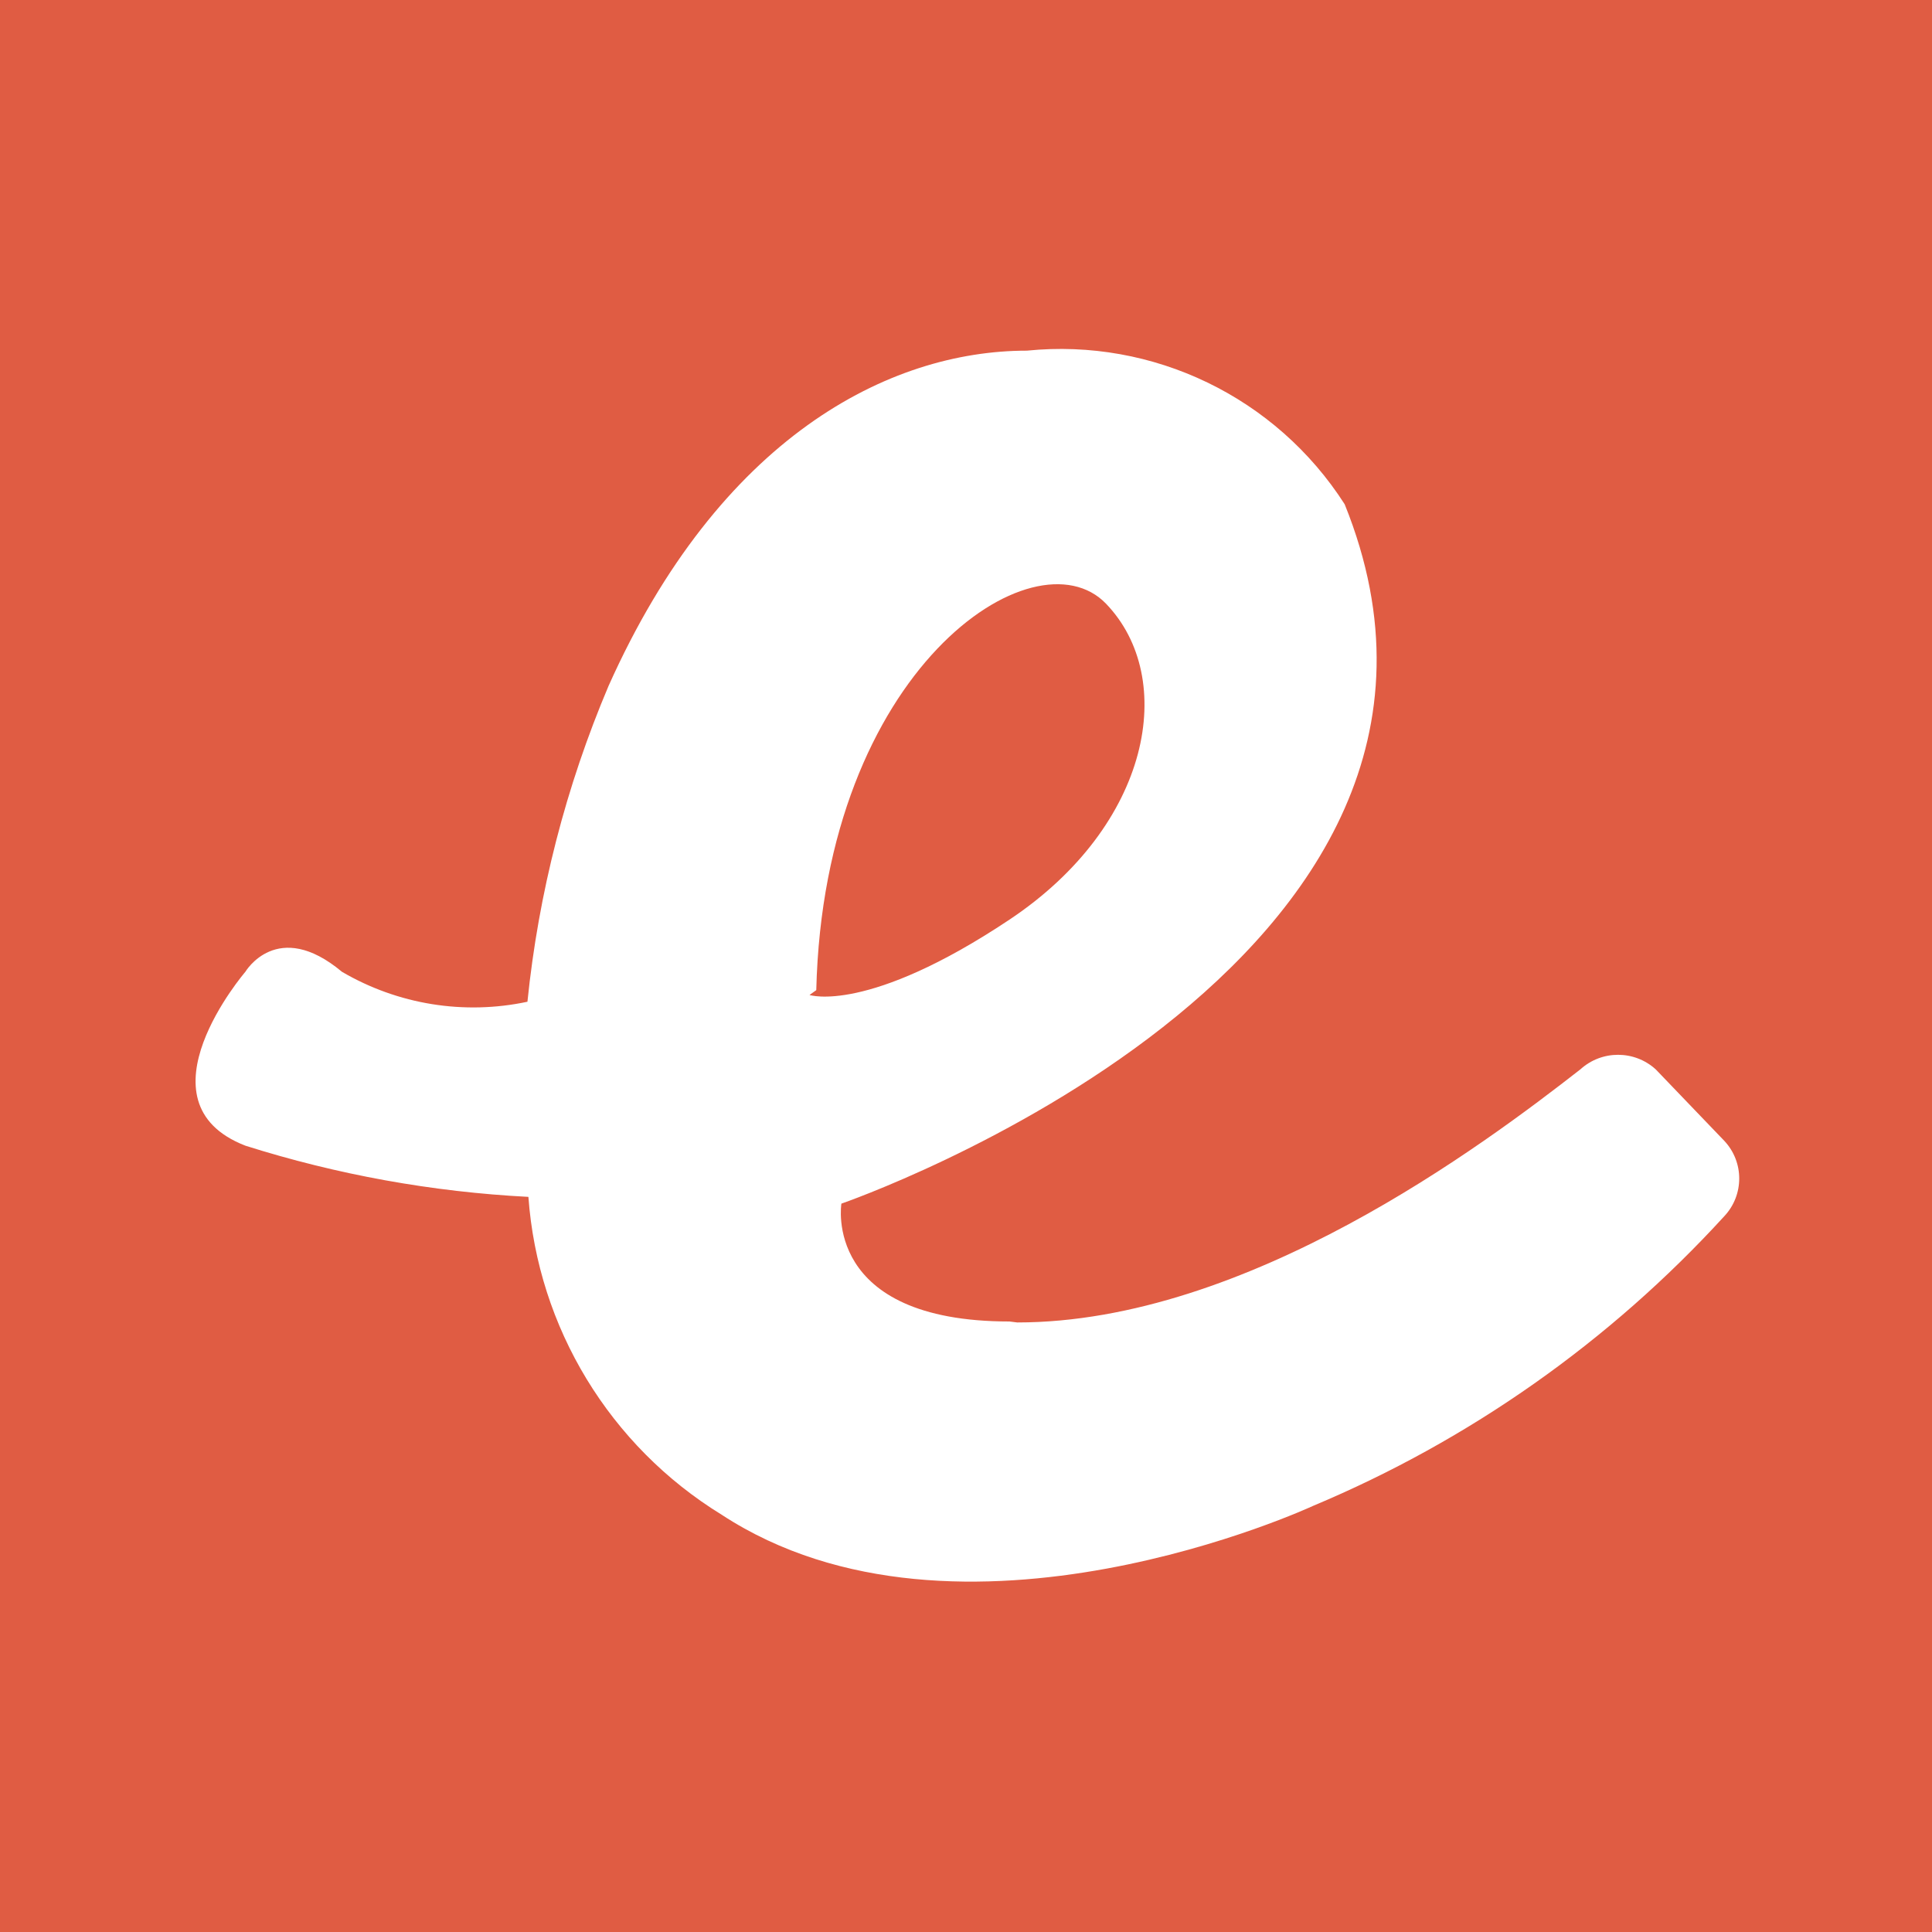
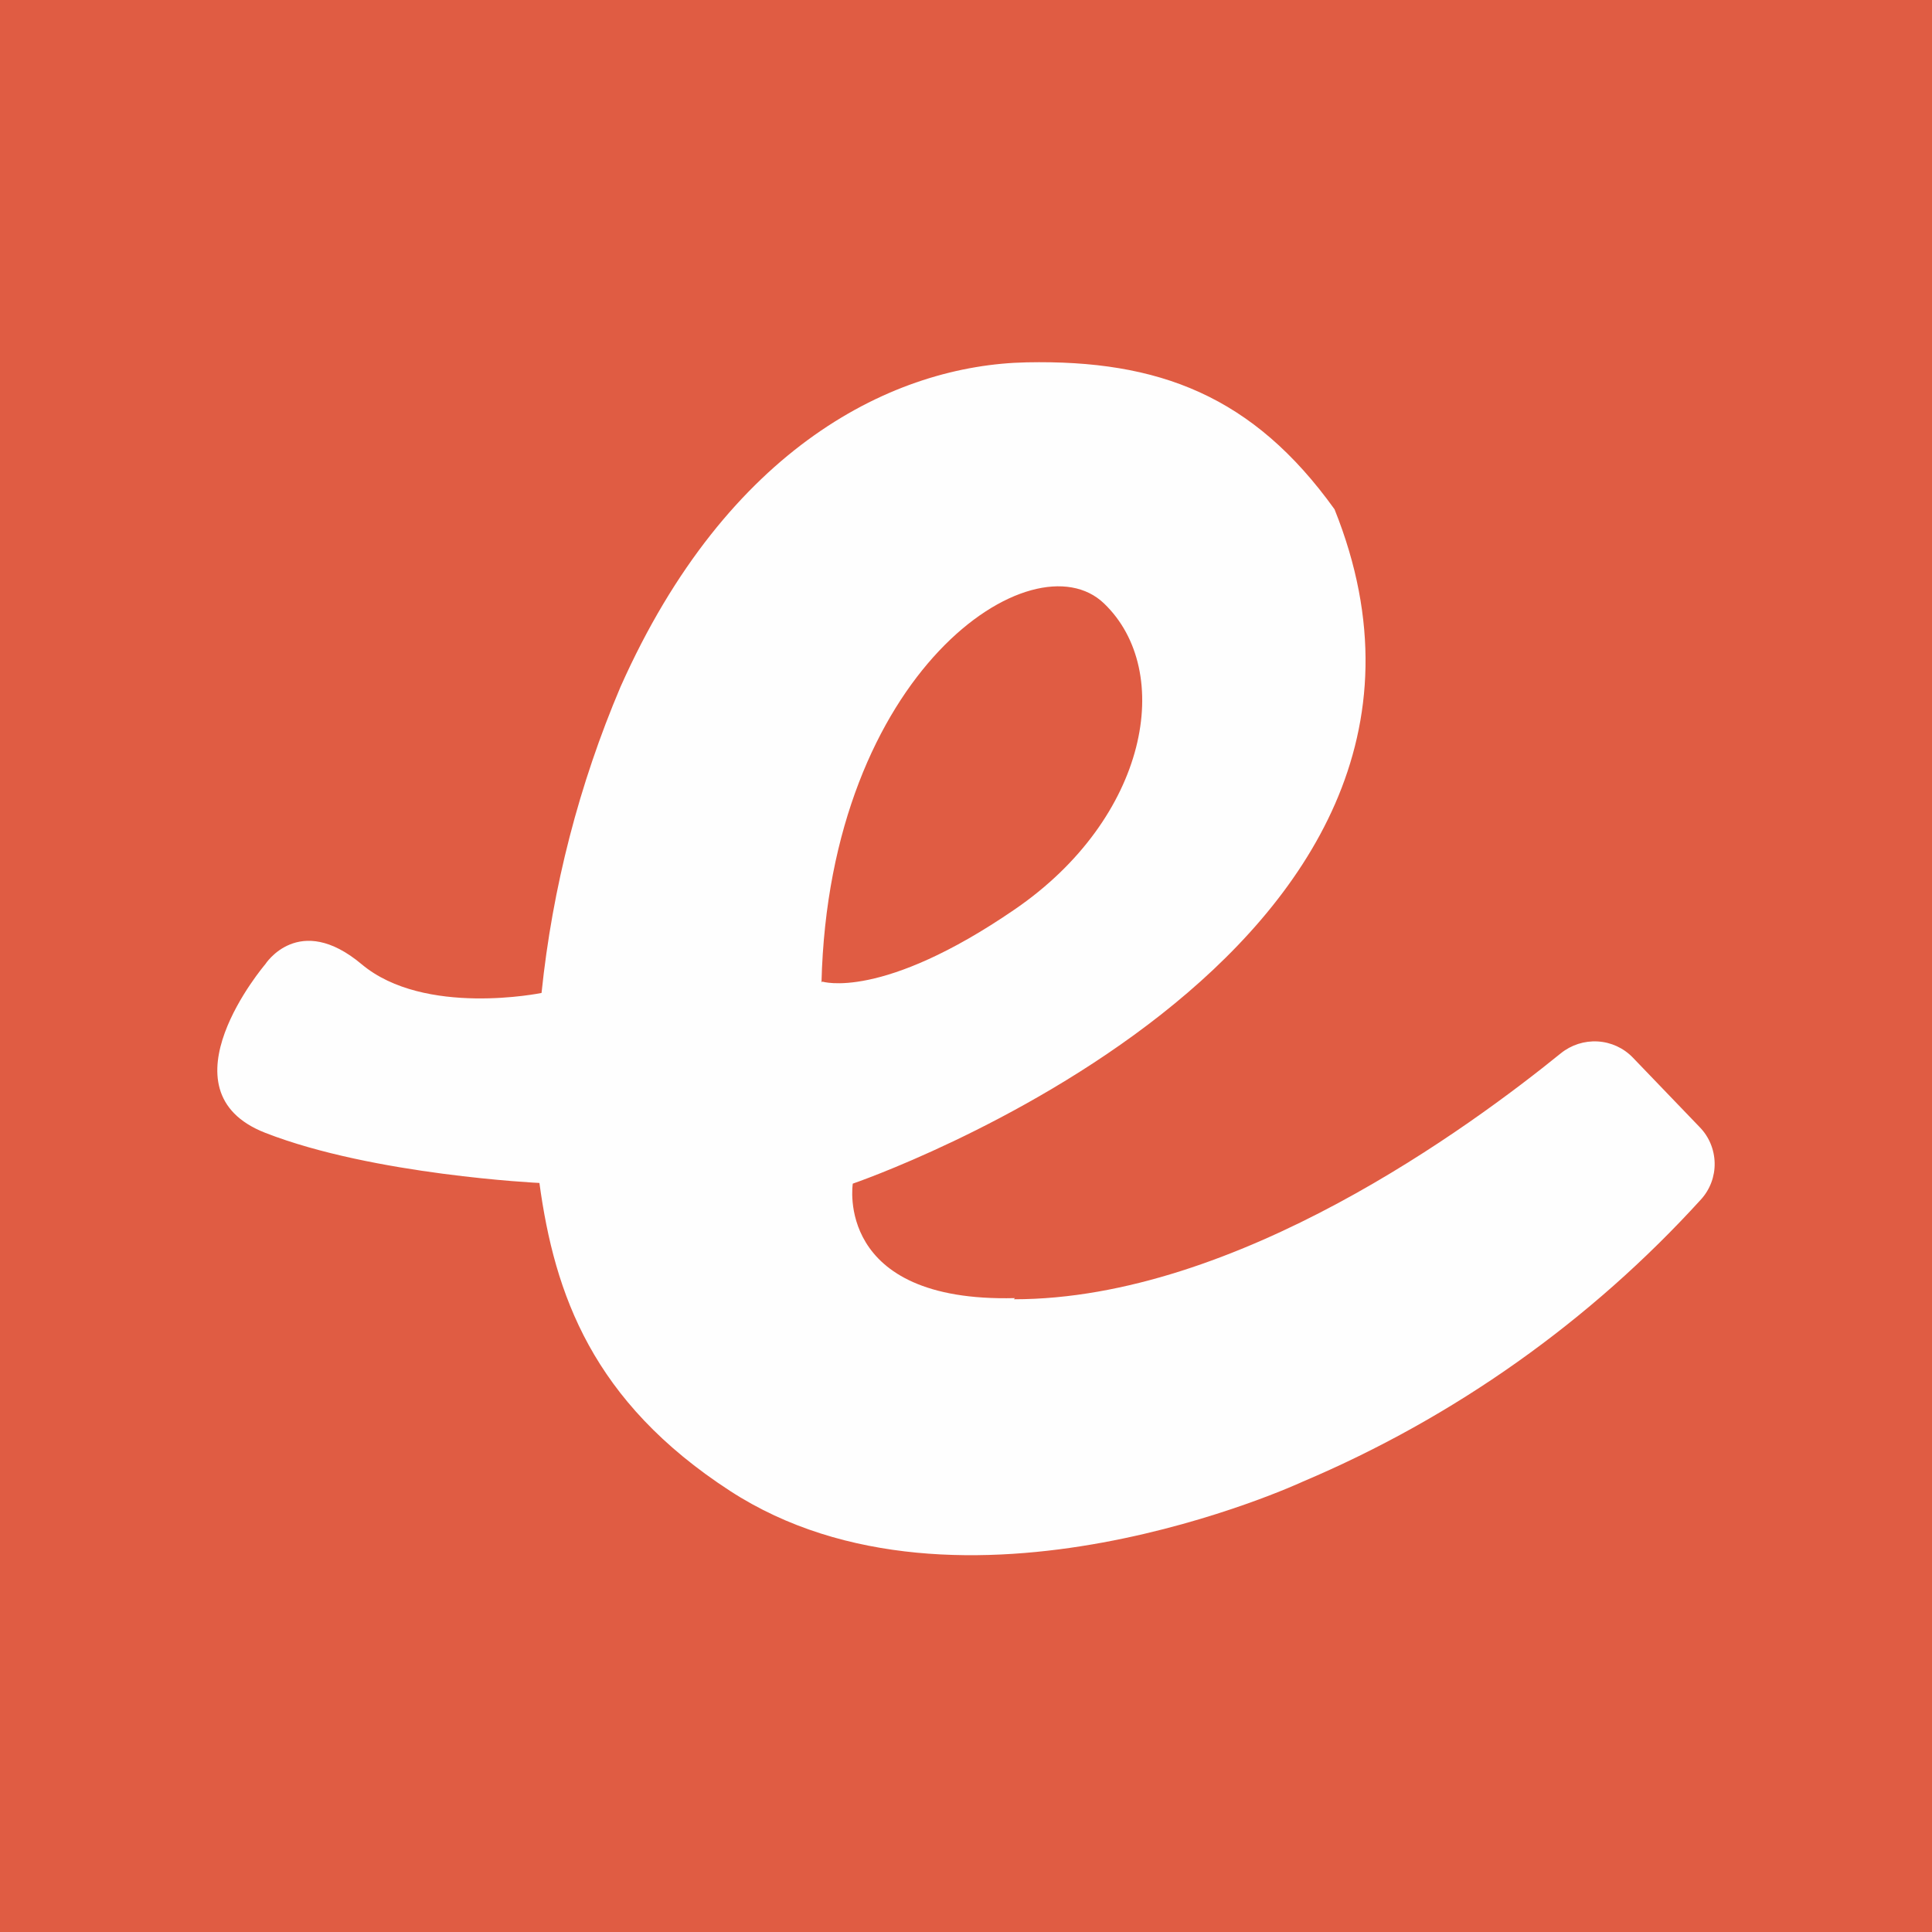
<svg xmlns="http://www.w3.org/2000/svg" viewBox="0 0 20 20">
-   <path fill="#e05c43" d="M0 0h20v20H0z" />
-   <path d="M8.45 10.25c.08-3.32 2.26-4.77 3-4s.47 2.29-1 3.27-2.07.78-2.07.78m2.07 3.38c-1.94 0-1.74-1.22-1.74-1.22s7.14-2.46 5.21-7.24a3.49 3.49 0 00-3.29-1.59c-1.43 0-3.18.9-4.33 3.47a11.32 11.32 0 00-.84 3.27 2.69 2.69 0 01-1.92-.31c-.67-.56-1 0-1 0s-1.16 1.35 0 1.8a11.72 11.72 0 002.93.53 4.22 4.22 0 002 3.29c2.46 1.61 6.12-.09 6.12-.09a12.11 12.11 0 004.26-3 .57.57 0 000-.78l-.71-.74a.58.58 0 00-.78 0c-1 .78-3.45 2.62-5.83 2.62" fill="#fff" fill-rule="evenodd" />
+   <rect width="100%" height="100%" fill="#E05C43" />
+   <path fill-rule="evenodd" clip-rule="evenodd" d="M8.504 10.171C8.584 6.95 10.696 5.543 11.429 6.247C12.162 6.95 11.887 8.466 10.506 9.413C9.125 10.361 8.511 10.161 8.511 10.161L8.504 10.171ZM10.506 13.438C8.631 13.485 8.828 12.253 8.828 12.253C8.828 12.253 15.678 9.91 13.815 5.272C12.972 4.097 11.995 3.723 10.628 3.751C9.262 3.778 7.534 4.616 6.424 7.109C5.995 8.119 5.719 9.187 5.606 10.279C5.606 10.279 4.395 10.528 3.744 9.982C3.093 9.436 2.746 9.982 2.746 9.982C2.746 9.982 1.629 11.291 2.746 11.727C3.864 12.164 5.584 12.246 5.584 12.246C5.741 13.4 6.133 14.508 7.556 15.433C9.945 16.986 13.486 15.338 13.486 15.338C15.056 14.673 16.463 13.676 17.61 12.415C17.703 12.312 17.753 12.177 17.75 12.039C17.747 11.9 17.692 11.767 17.595 11.668L16.904 10.949C16.808 10.849 16.678 10.789 16.539 10.781C16.401 10.773 16.264 10.817 16.156 10.905C15.234 11.652 12.805 13.45 10.496 13.45" fill="#FEFEFE" />
</svg>
